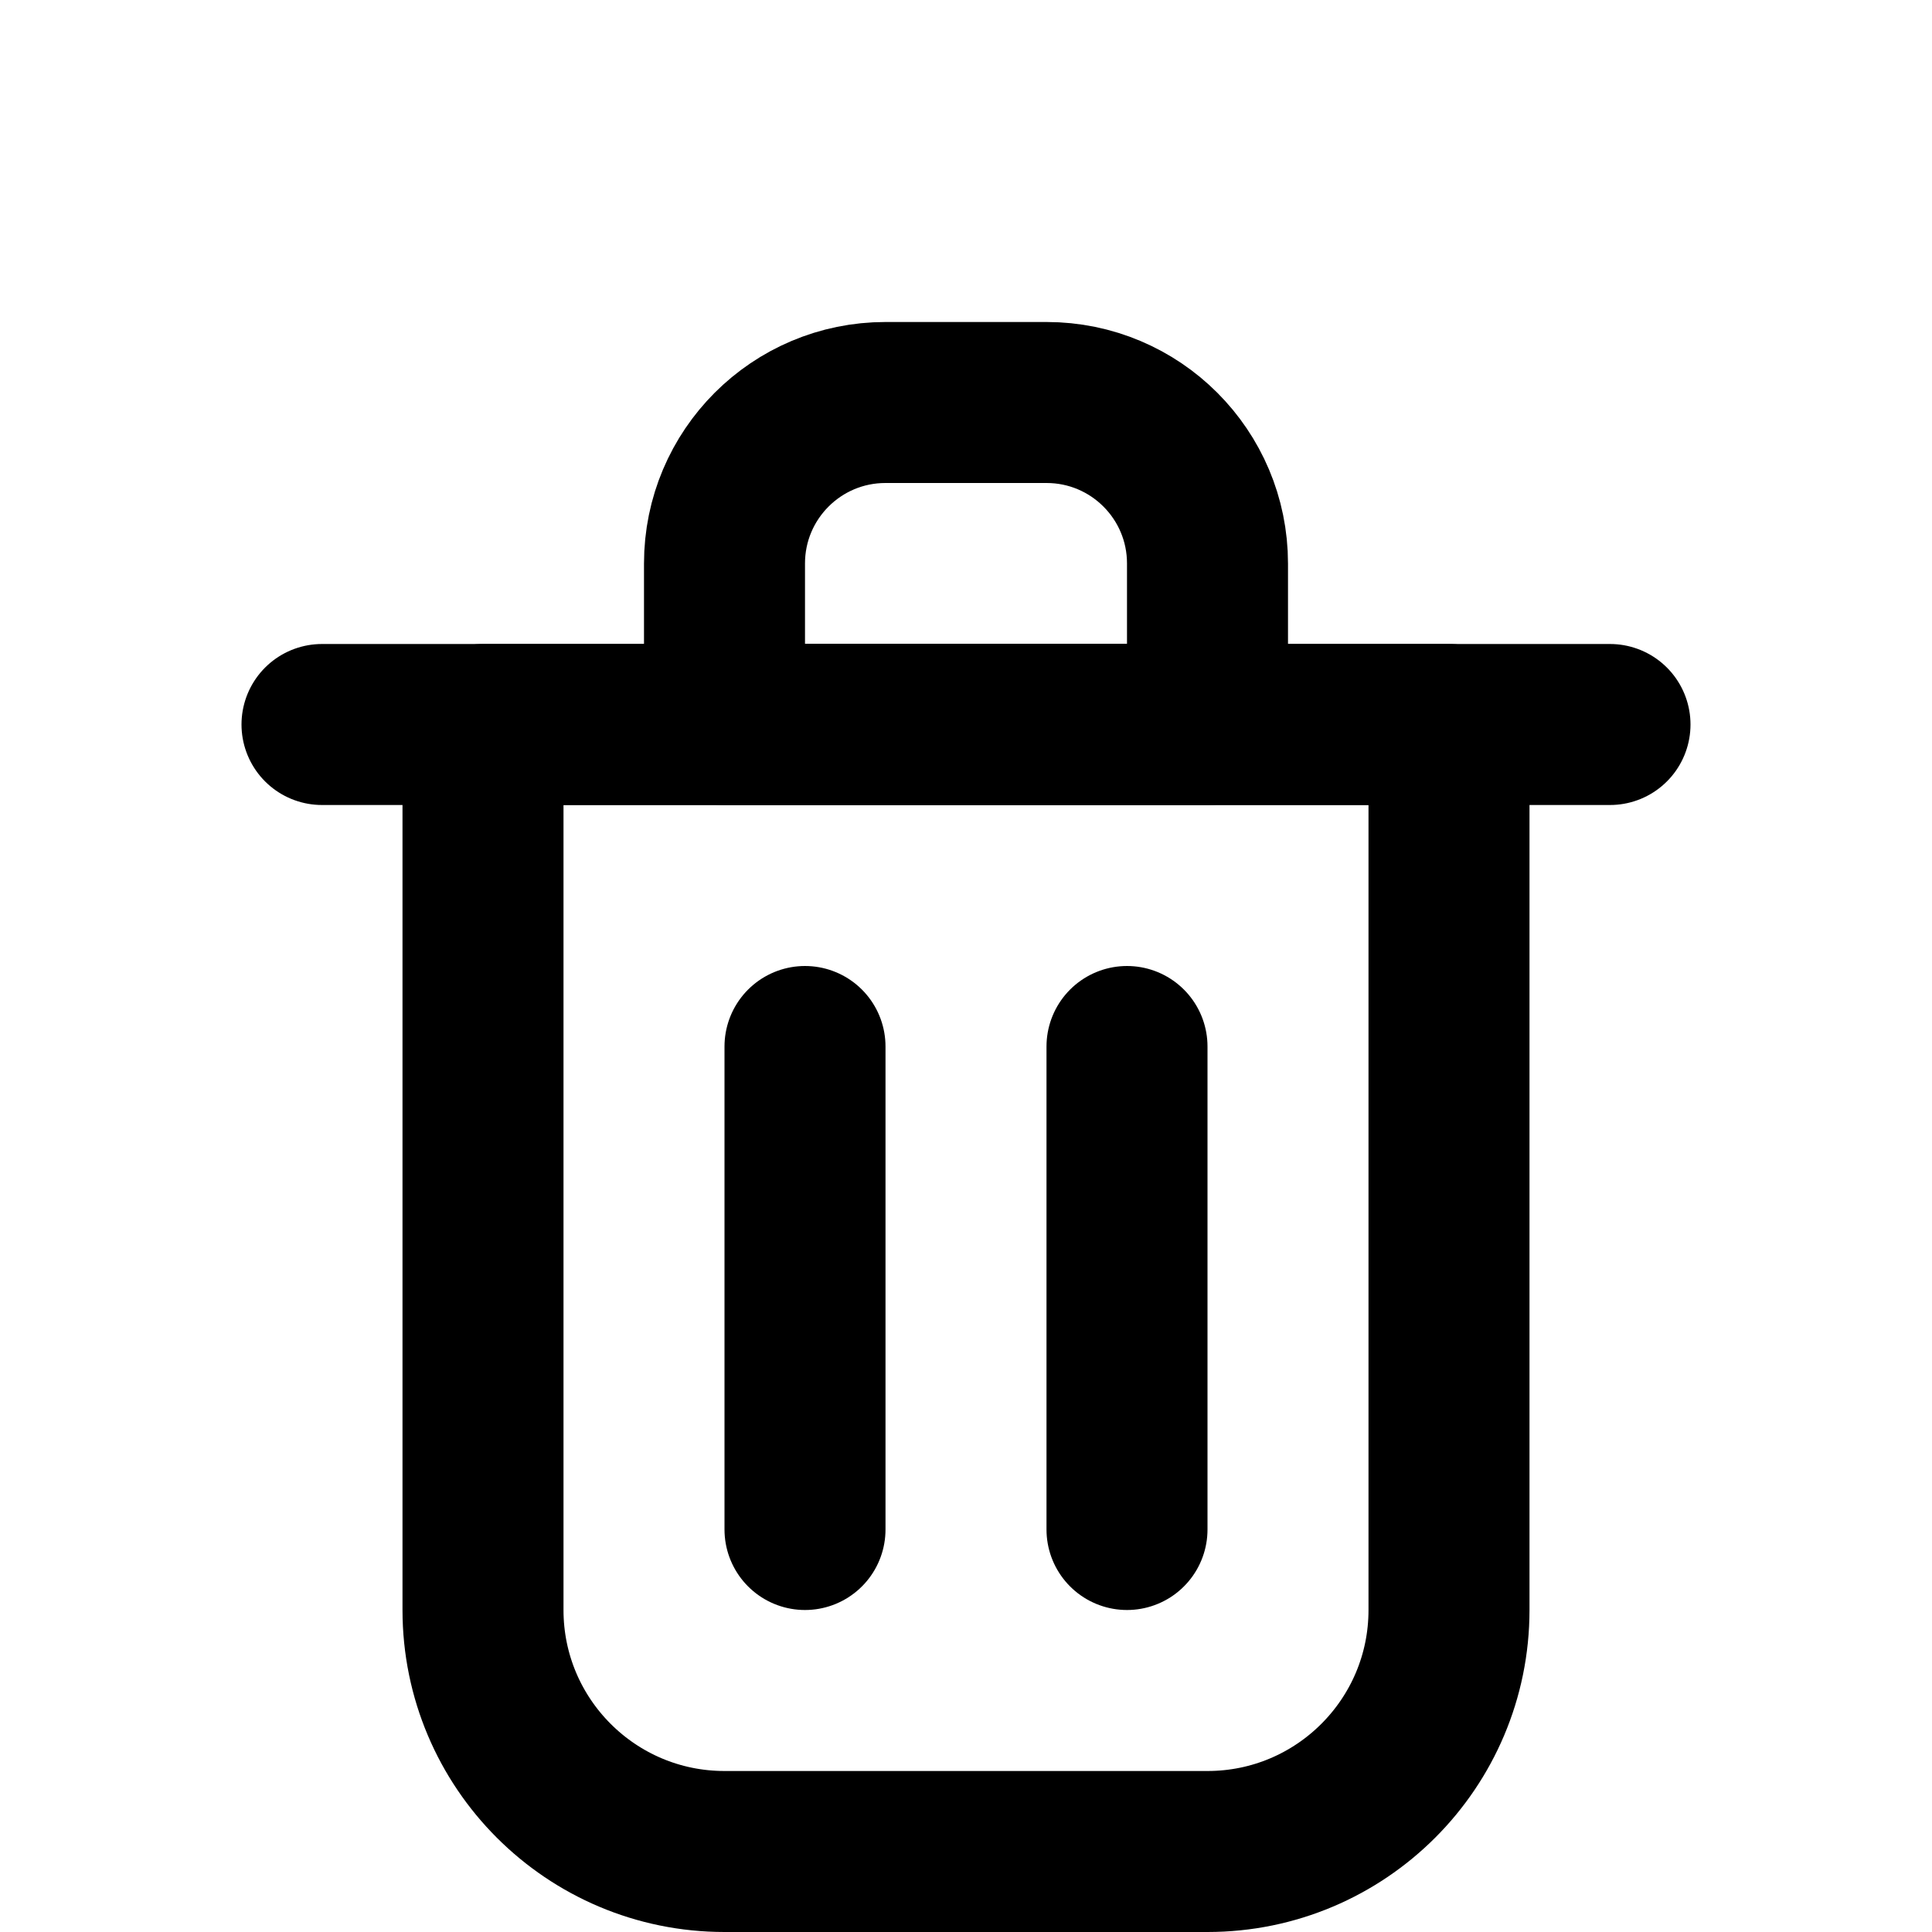
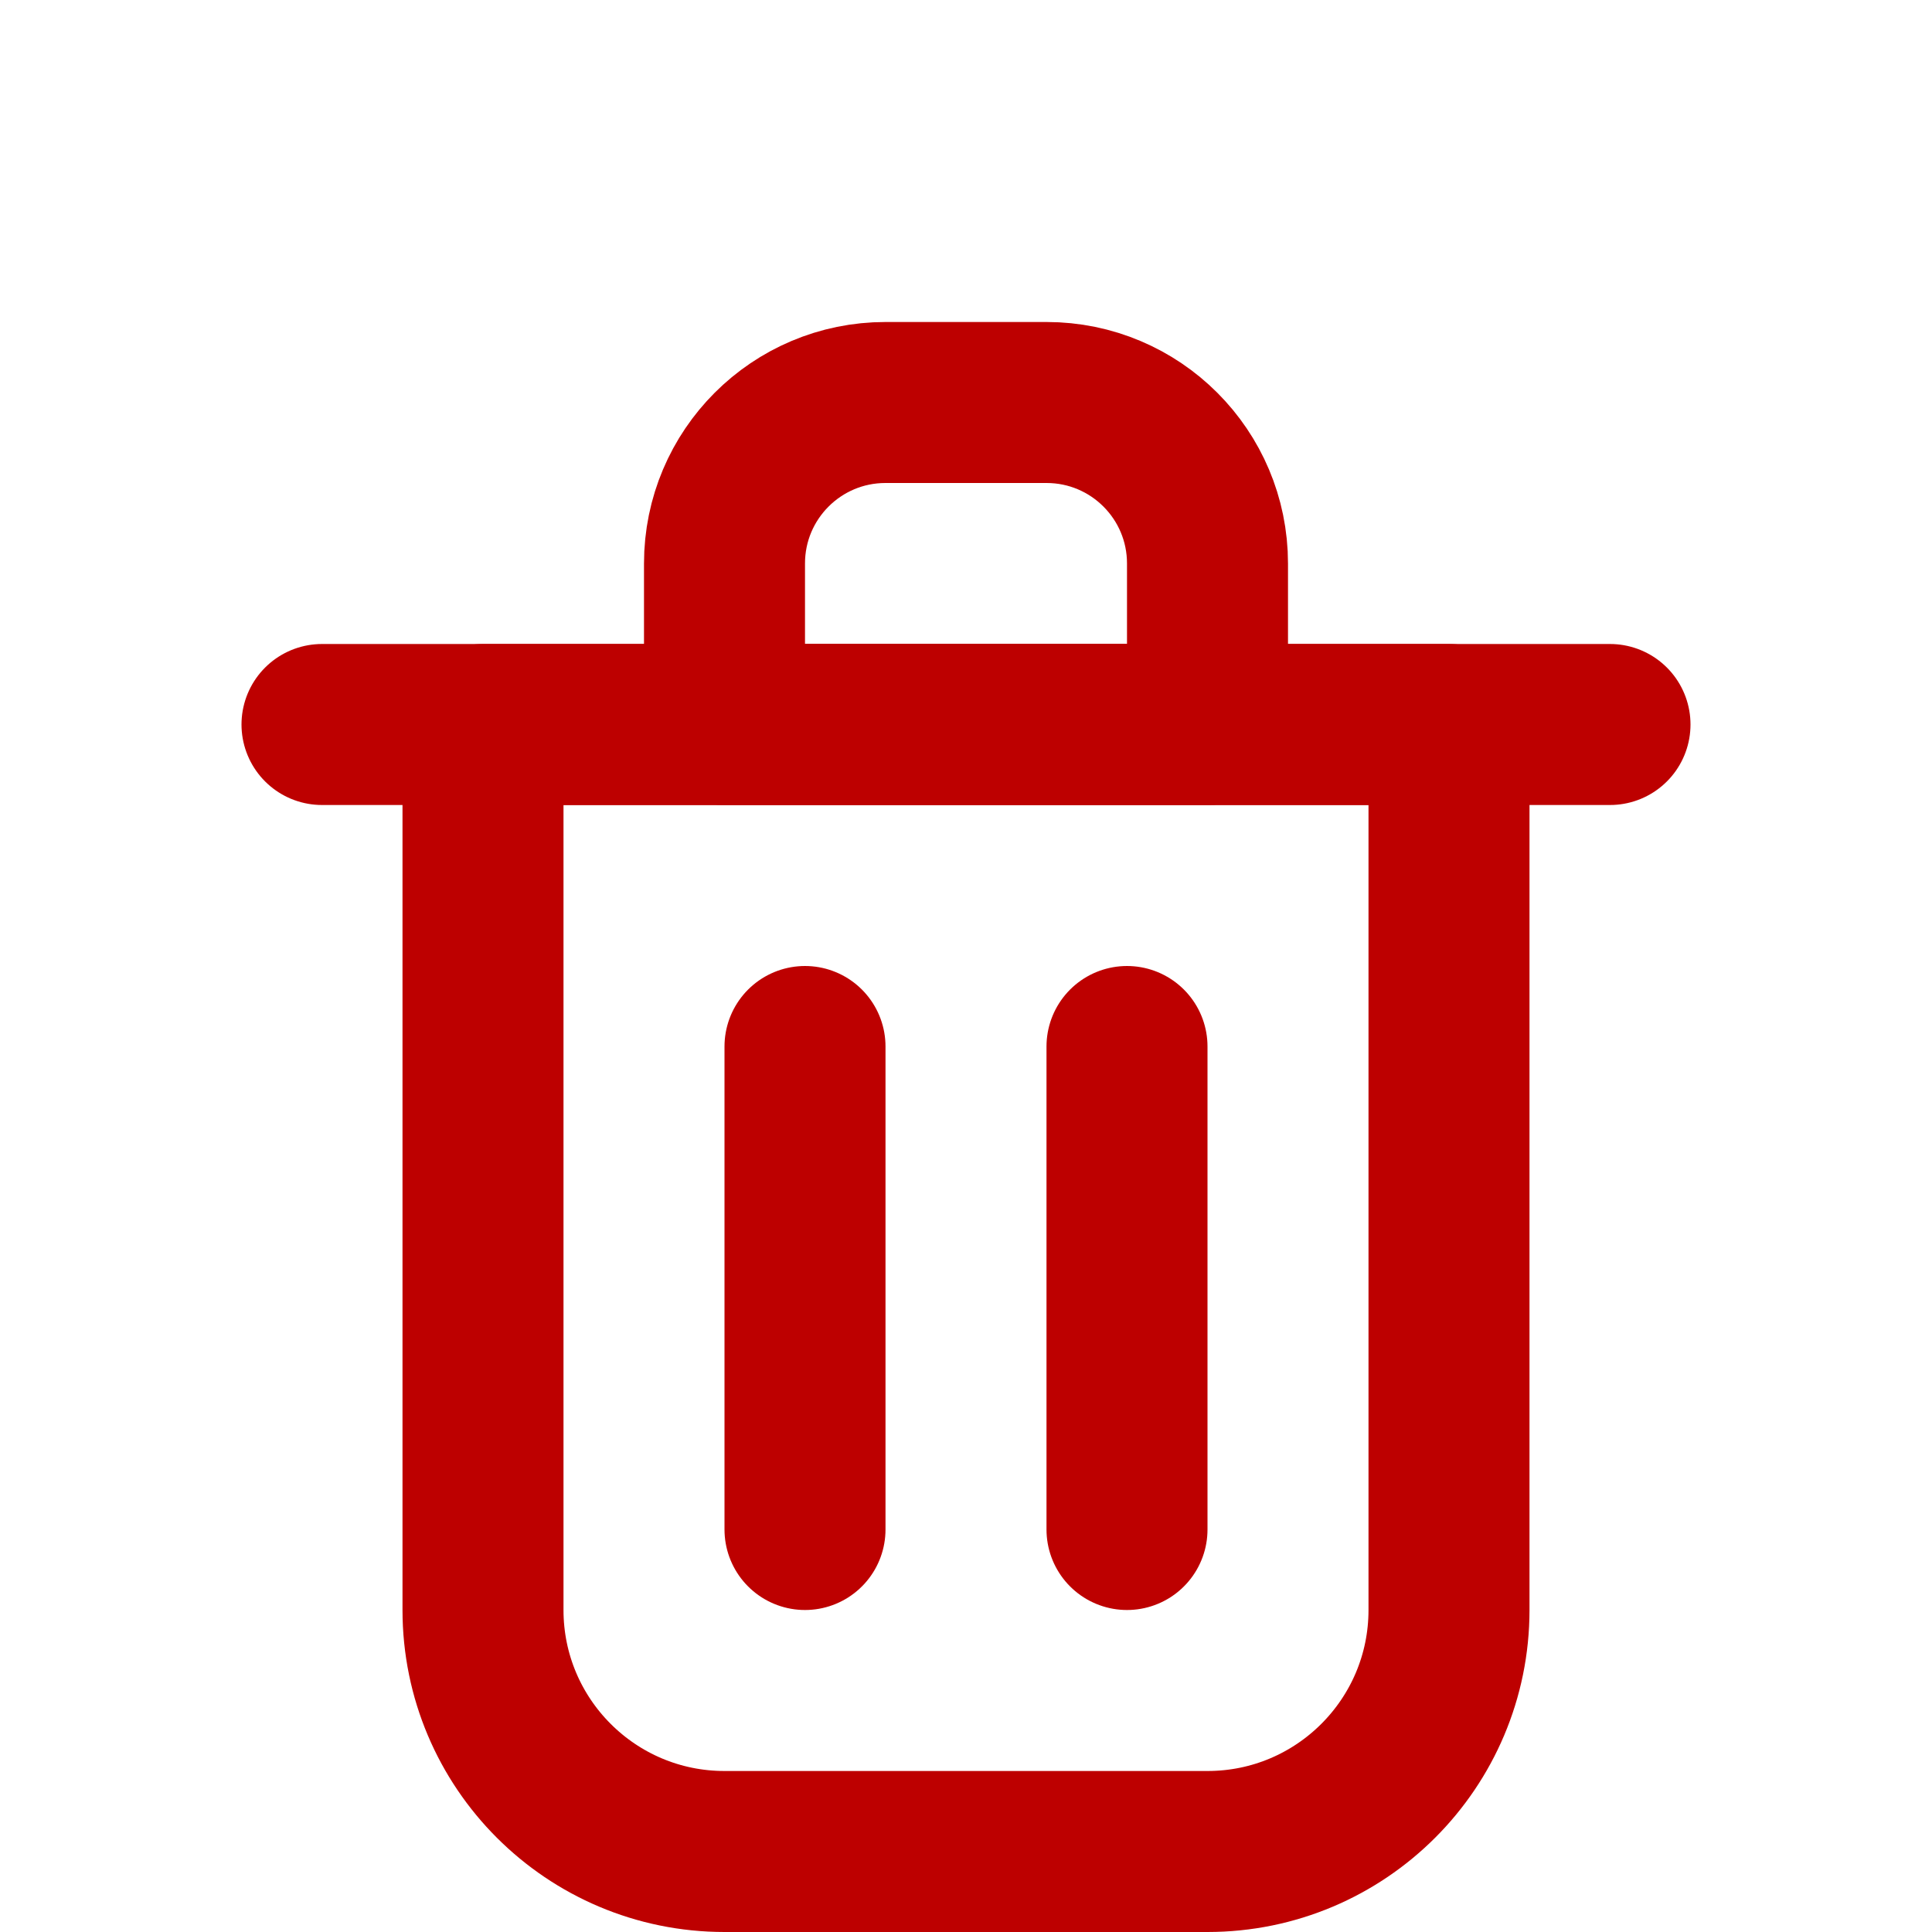
<svg xmlns="http://www.w3.org/2000/svg" width="20px" height="20px" viewBox="0 0 24 20" fill="none">
-   <path d="M10 11V17" stroke="#000000" stroke-width="2" stroke-linecap="round" stroke-linejoin="round" />
-   <path d="M14 11V17" stroke="#000000" stroke-width="2" stroke-linecap="round" stroke-linejoin="round" />
-   <path d="M4 7H20" stroke="#000000" stroke-width="2" stroke-linecap="round" stroke-linejoin="round" />
-   <path d="M6 7H12H18V18C18 19.657 16.657 21 15 21H9C7.343 21 6 19.657 6 18V7Z" stroke="#000000" stroke-width="2" stroke-linecap="round" stroke-linejoin="round" />
-   <path d="M9 5C9 3.895 9.895 3 11 3H13C14.105 3 15 3.895 15 5V7H9V5Z" stroke="#000000" stroke-width="2" stroke-linecap="round" stroke-linejoin="round" />
+   <path d="M10 11V17" stroke="#bd0000" stroke-width="2" stroke-linecap="round" stroke-linejoin="round" />
+   <path d="M14 11V17" stroke="#bd0000" stroke-width="2" stroke-linecap="round" stroke-linejoin="round" />
+   <path d="M4 7H20" stroke="#bd0000" stroke-width="2" stroke-linecap="round" stroke-linejoin="round" />
+   <path d="M6 7H12H18V18C18 19.657 16.657 21 15 21H9C7.343 21 6 19.657 6 18V7Z" stroke="#bd0000" stroke-width="2" stroke-linecap="round" stroke-linejoin="round" />
+   <path d="M9 5C9 3.895 9.895 3 11 3H13C14.105 3 15 3.895 15 5V7H9V5Z" stroke="#bd0000" stroke-width="2" stroke-linecap="round" stroke-linejoin="round" />
</svg>
